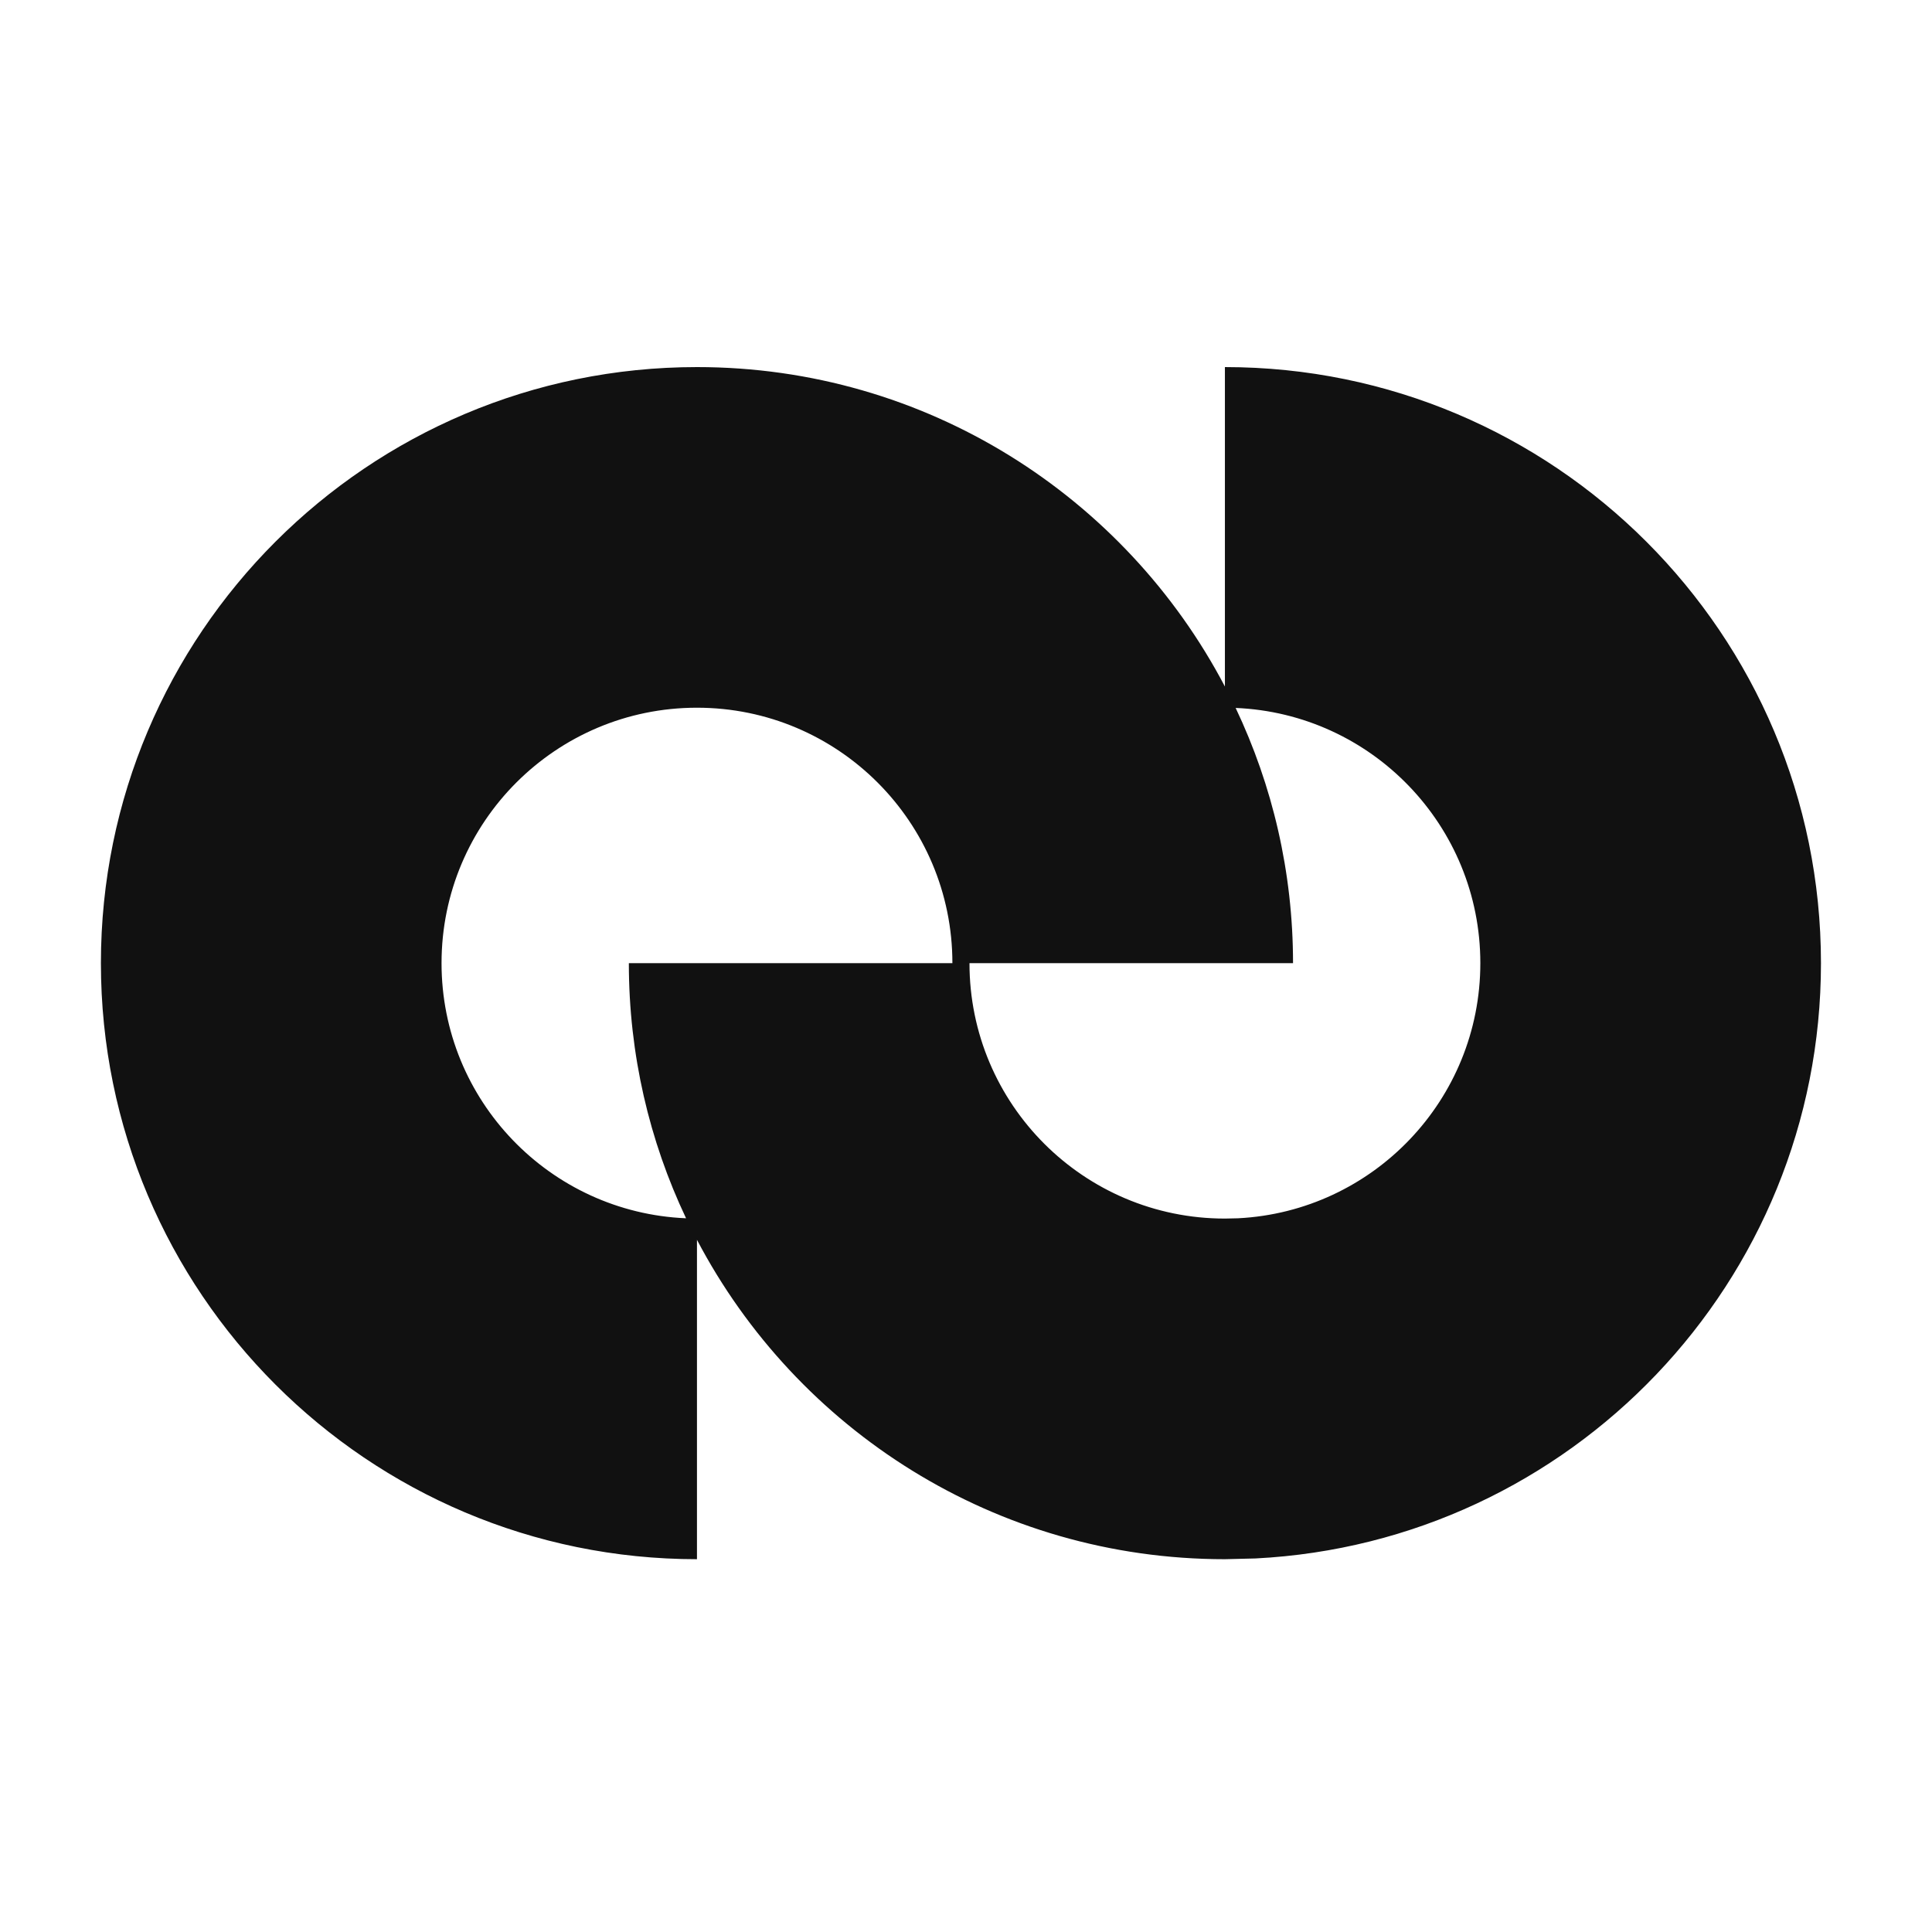
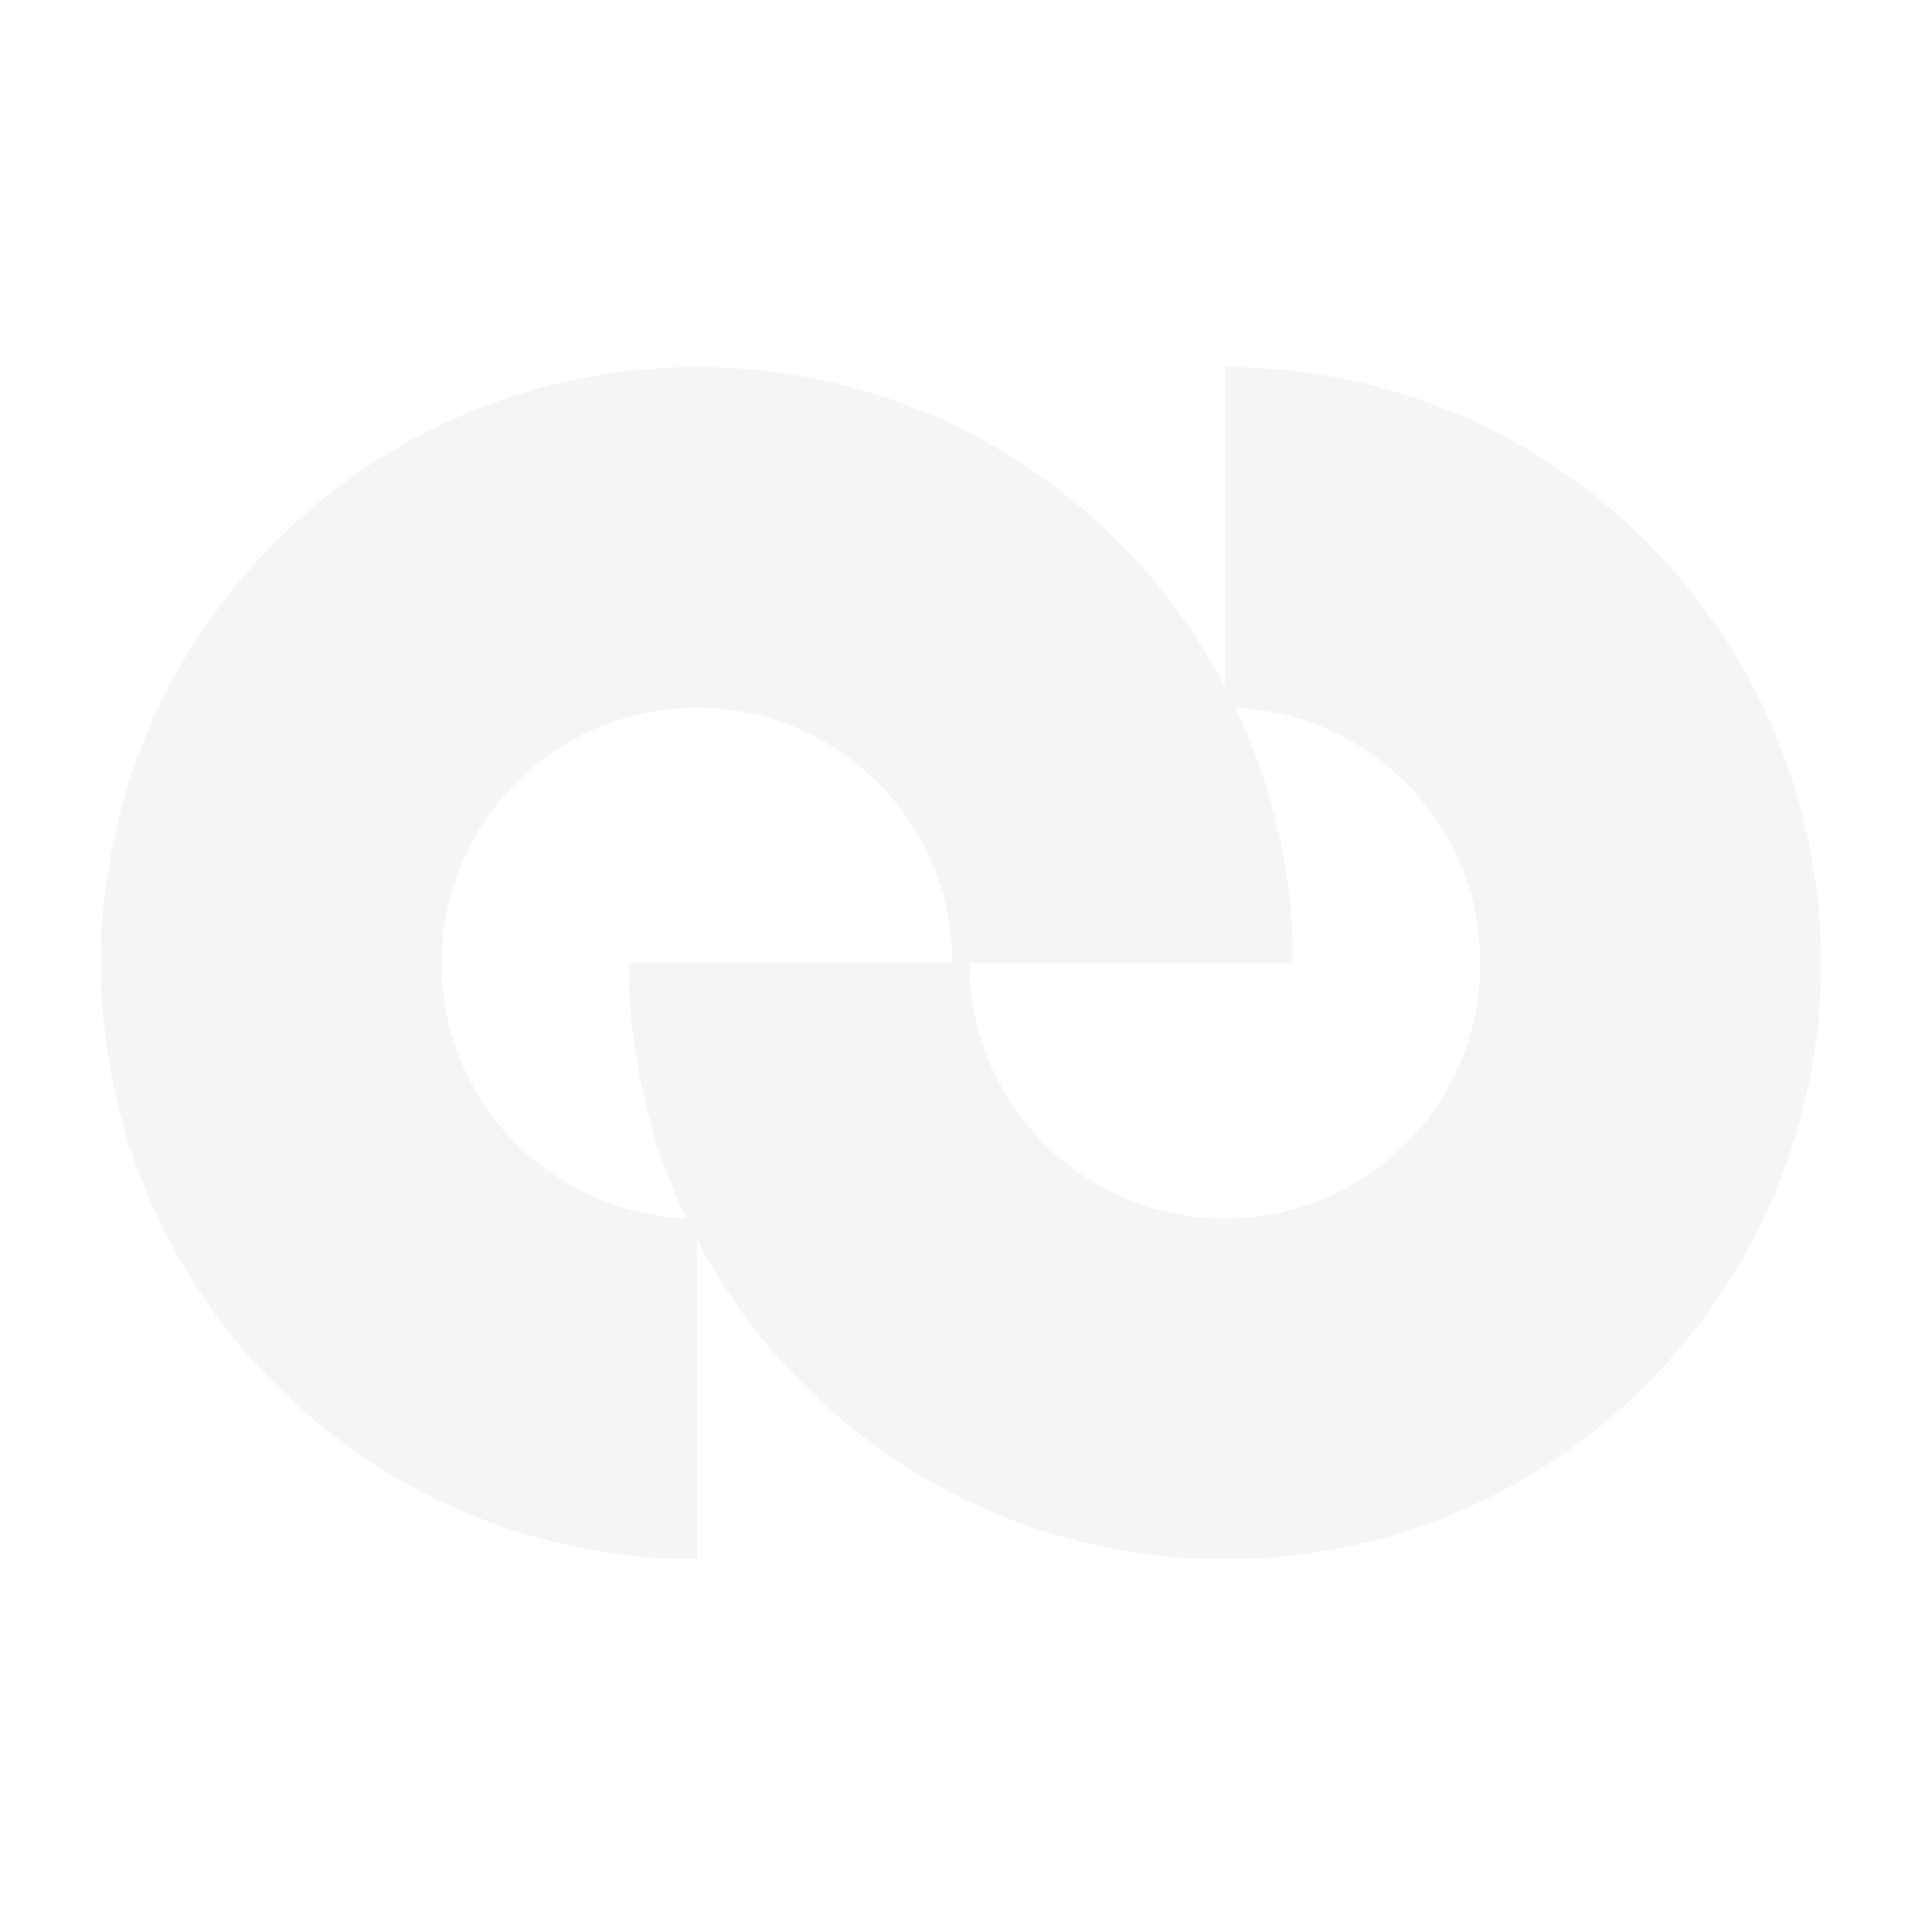
<svg xmlns="http://www.w3.org/2000/svg" width="100" height="100" viewBox="0 0 100 100" fill="none">
-   <path fill-rule="evenodd" clip-rule="evenodd" d="M63.401 19C80.439 19.001 94.253 32.814 94.253 49.852C94.253 66.359 81.287 79.839 64.986 80.665L63.401 80.704C51.533 80.704 41.235 73.998 36.075 64.173V80.704C19.036 80.704 5.223 66.891 5.223 49.852C5.223 32.814 19.036 19 36.075 19C47.944 19 58.241 25.708 63.401 35.535V19ZM36.075 36.631C28.773 36.631 22.854 42.55 22.854 49.852C22.854 56.965 28.471 62.762 35.511 63.058C33.612 59.054 32.549 54.578 32.549 49.852H49.296C49.296 42.55 43.377 36.631 36.075 36.631ZM50.18 49.852C50.18 57.154 56.099 63.073 63.401 63.073L64.082 63.058C71.067 62.703 76.622 56.925 76.622 49.852C76.622 42.737 71 36.935 63.957 36.643C65.858 40.648 66.927 45.124 66.927 49.852H50.18Z" fill="#111111" />
+   <path fill-rule="evenodd" clip-rule="evenodd" d="M63.401 19C80.439 19.001 94.253 32.814 94.253 49.852C94.253 66.359 81.287 79.839 64.986 80.665L63.401 80.704C51.533 80.704 41.235 73.998 36.075 64.173V80.704C19.036 80.704 5.223 66.891 5.223 49.852C5.223 32.814 19.036 19 36.075 19C47.944 19 58.241 25.708 63.401 35.535V19ZM36.075 36.631C28.773 36.631 22.853 42.55 22.853 49.852C22.853 56.965 28.471 62.762 35.511 63.058C33.612 59.054 32.549 54.578 32.549 49.852H49.296C49.296 42.55 43.377 36.631 36.075 36.631ZM50.18 49.852C50.18 57.154 56.099 63.073 63.401 63.073L64.082 63.058C71.067 62.703 76.622 56.925 76.622 49.852C76.622 42.737 71 36.935 63.957 36.643C65.858 40.648 66.927 45.124 66.927 49.852H50.18Z" fill="#F5F5F5" />
</svg>
